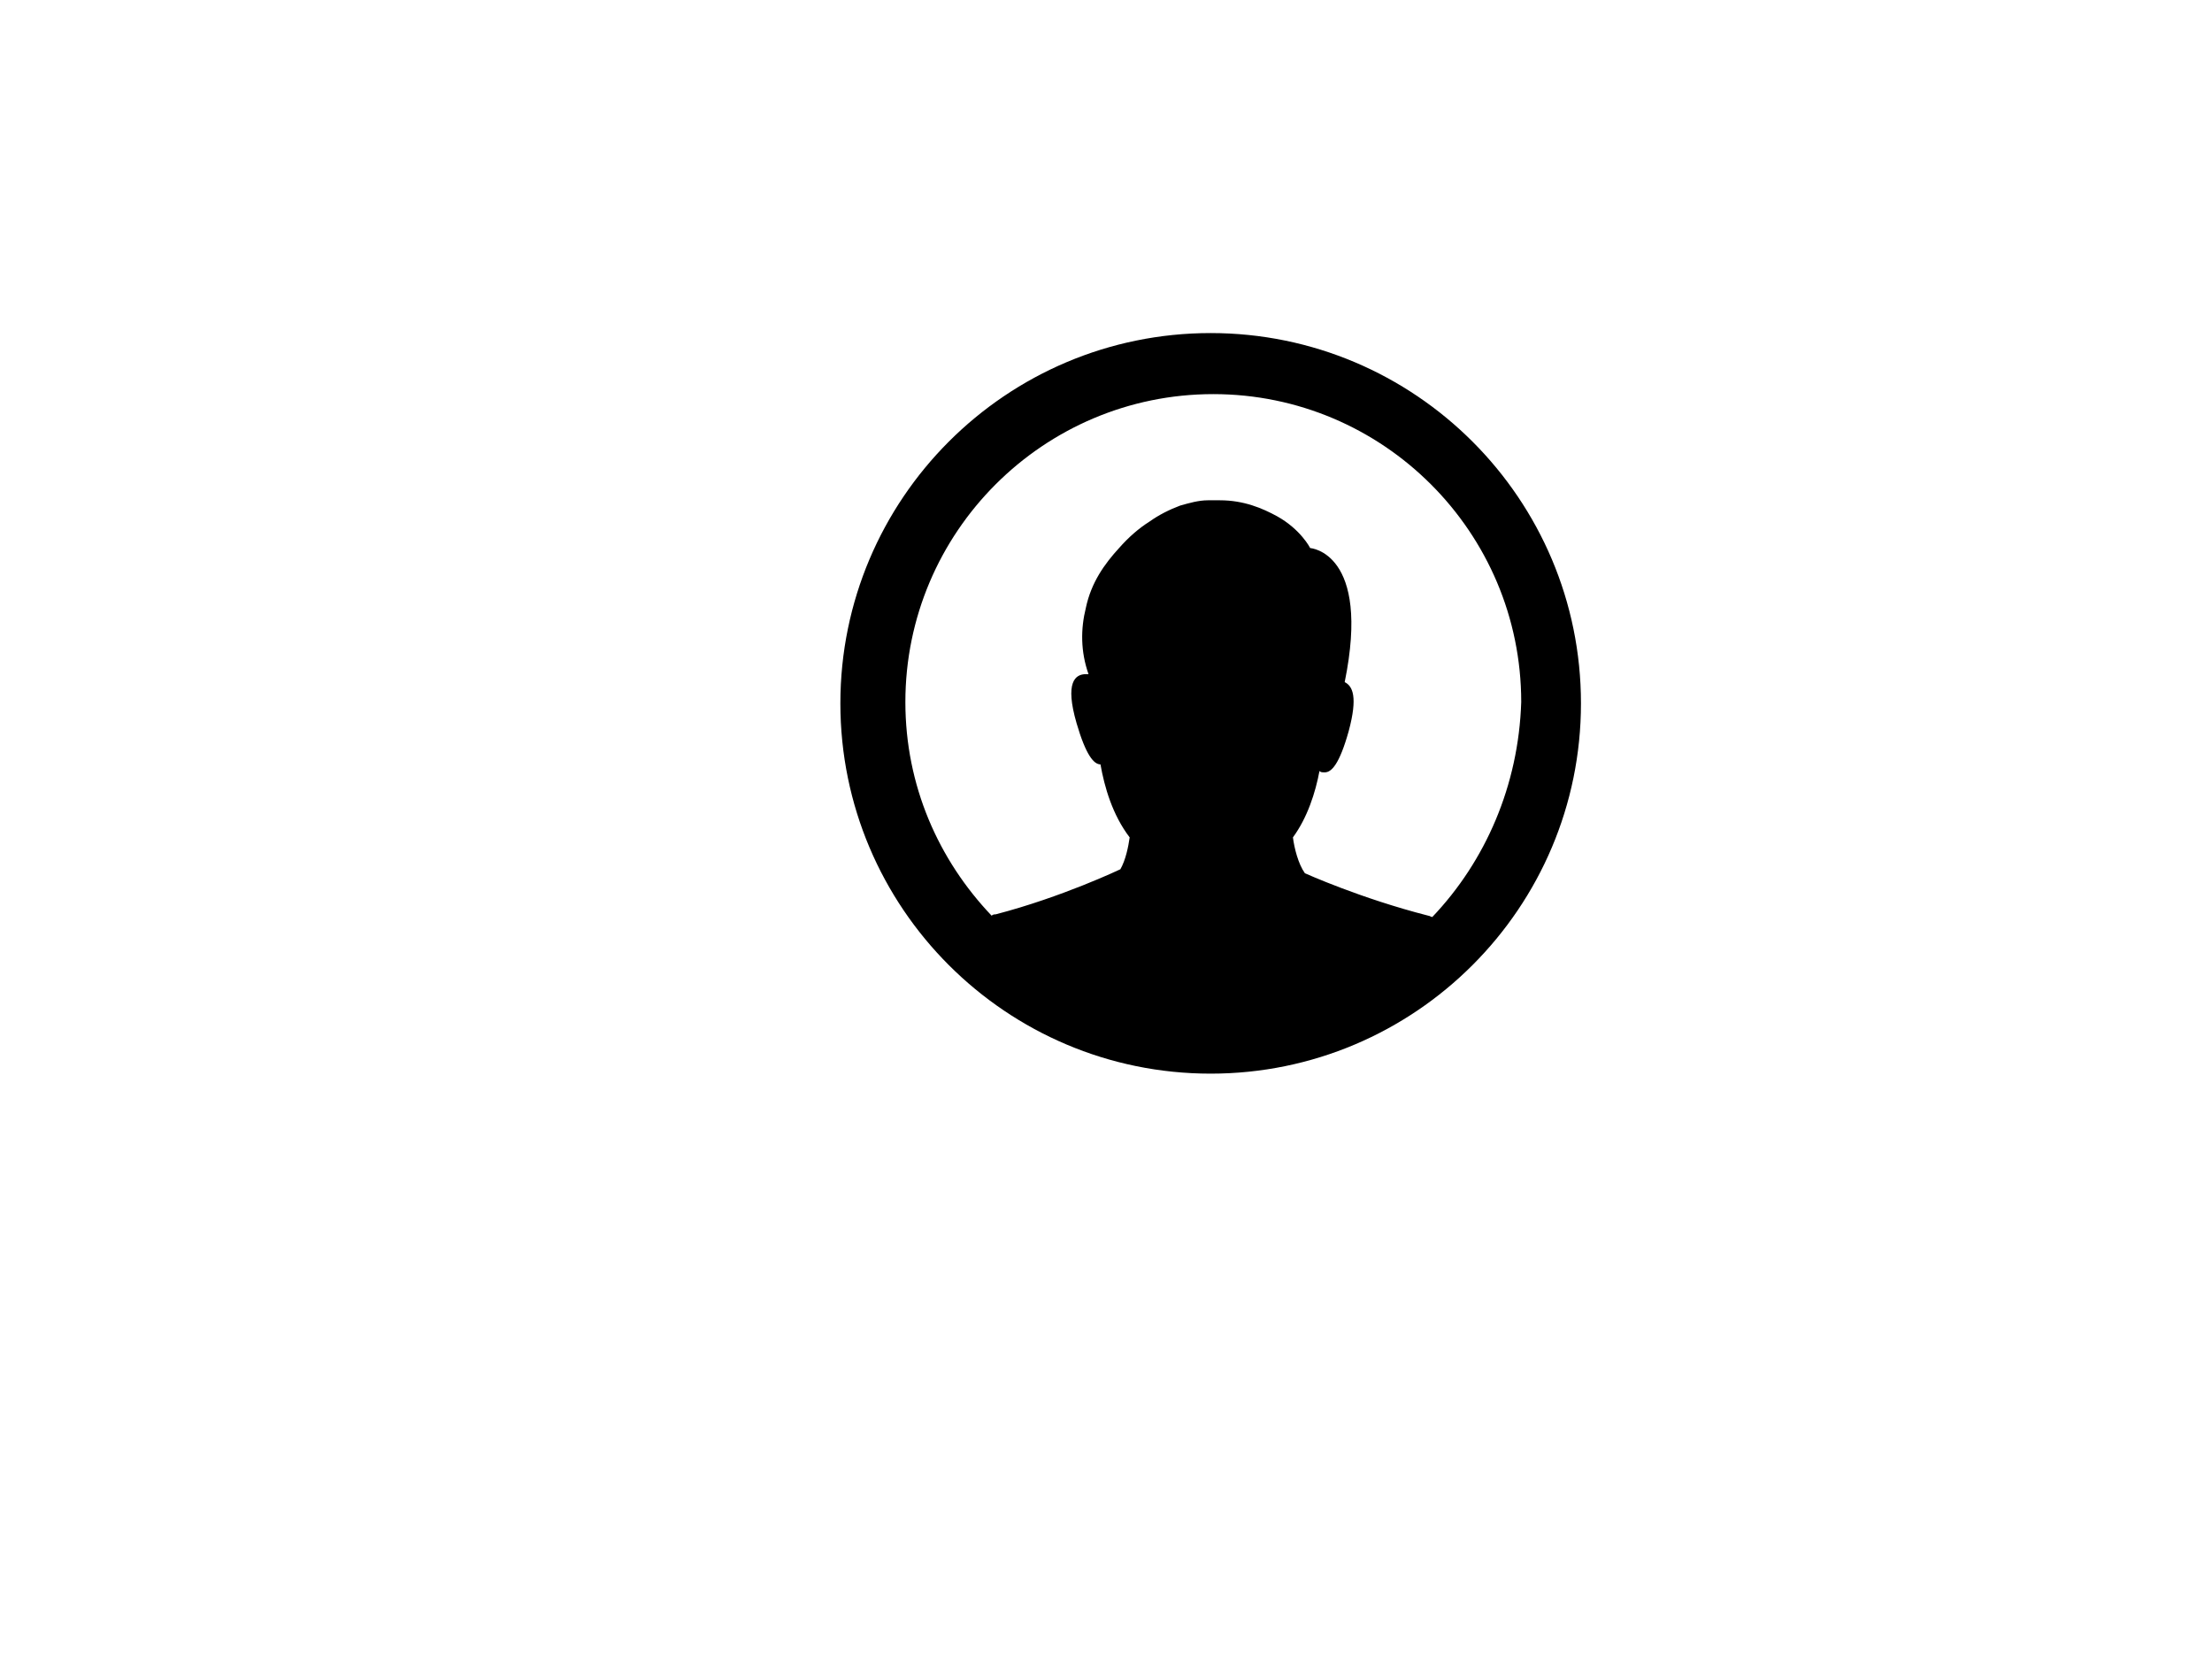
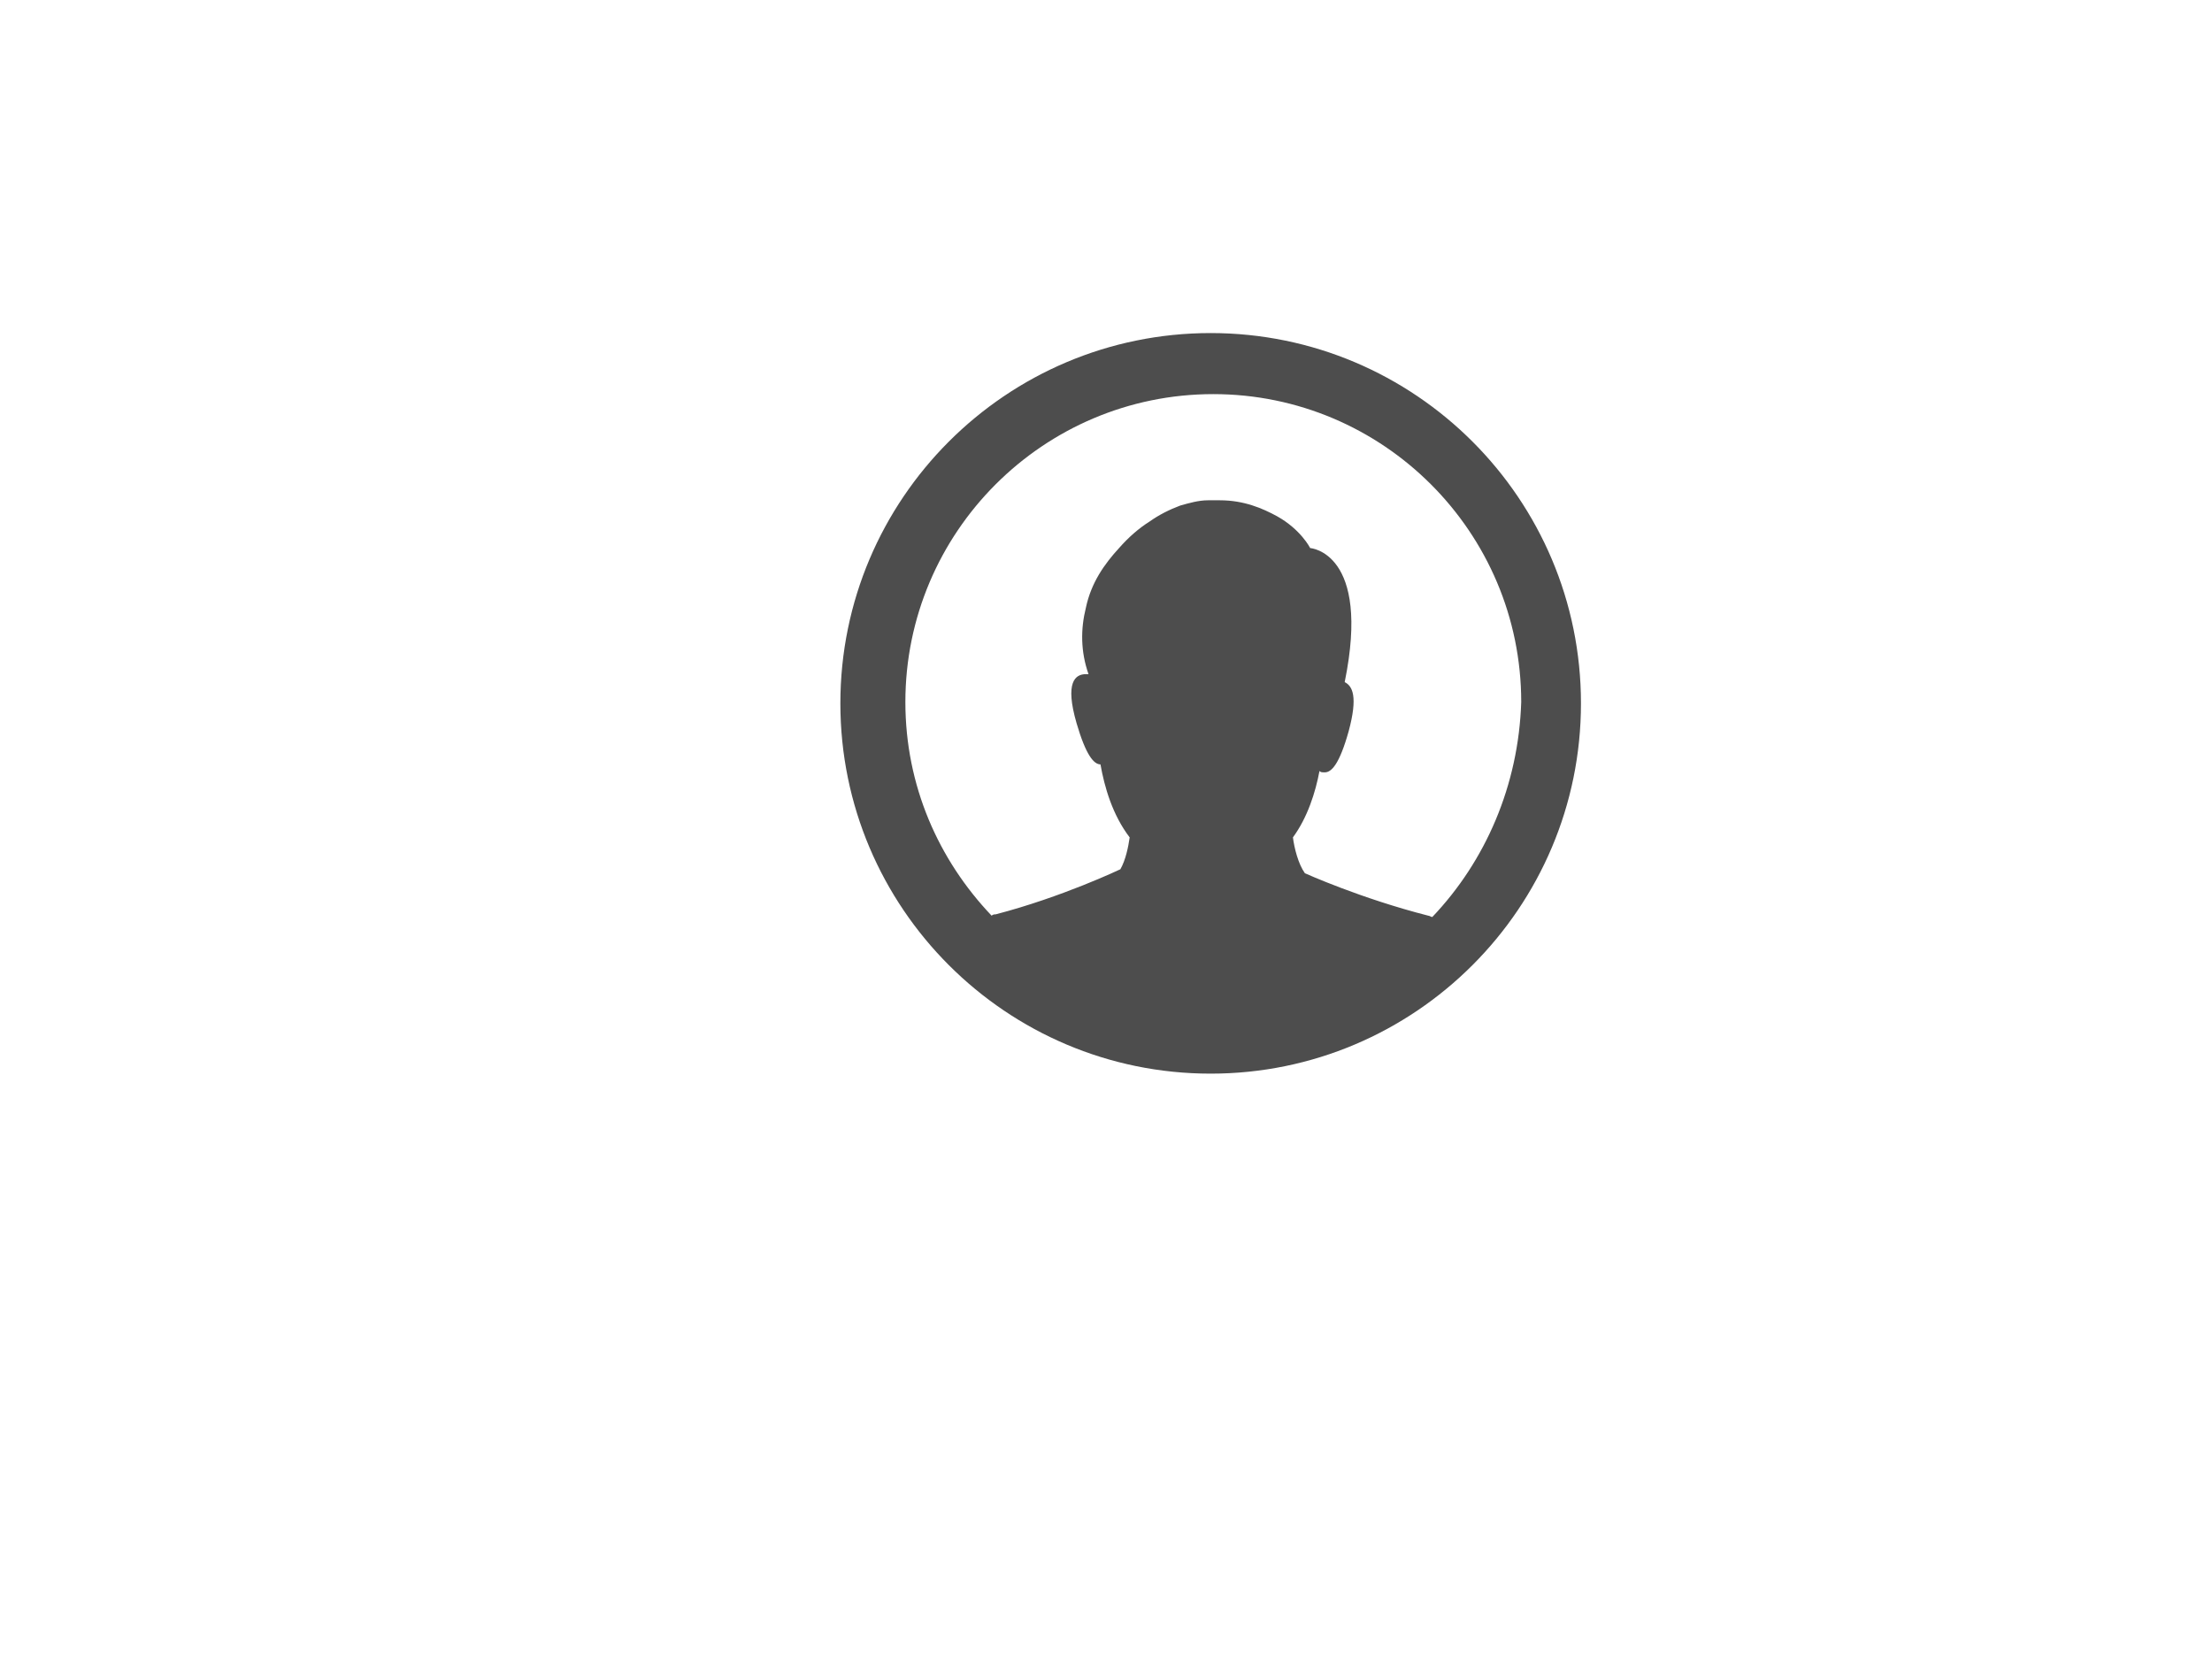
<svg xmlns="http://www.w3.org/2000/svg" version="1.1" id="Layer_1" x="0px" y="0px" width="140px" height="105px" viewBox="0 0 140 105" enable-background="new 0 0 140 105" xml:space="preserve">
-   <path d="M76.624,21.08c-12.936,0-23.436,10.5-23.436,23.436s10.5,23.436,23.436,23.436c12.937,0,23.437-10.5,23.437-23.436  S89.561,21.08,76.624,21.08z M90.652,58.039c-0.084,0-0.168-0.084-0.252-0.084c-4.284-1.092-7.813-2.688-7.813-2.688  c-0.42-0.588-0.672-1.596-0.756-2.268c0.924-1.26,1.428-2.856,1.68-4.2c0.084,0.084,0.168,0.084,0.336,0.084  c0.42,0,0.924-0.505,1.512-2.604c0.589-2.184,0.252-2.855-0.252-3.107l0,0c1.681-8.232-2.184-8.484-2.184-8.484  s-0.588-1.176-2.1-2.016c-0.924-0.504-2.1-1.008-3.612-1.008c-0.252,0-0.504,0-0.756,0c-0.588,0-1.176,0.168-1.765,0.336l0,0l0,0  c-0.672,0.252-1.344,0.588-1.932,1.008c-0.672,0.42-1.344,1.008-1.932,1.68c-0.924,1.008-1.764,2.184-2.1,3.78  c-0.336,1.344-0.336,2.772,0.168,4.2c-0.084,0-0.084,0-0.168,0c-0.672,0-1.344,0.504-0.588,3.107  c0.588,2.016,1.092,2.604,1.512,2.604c0.252,1.429,0.756,3.193,1.848,4.621c-0.084,0.588-0.252,1.428-0.588,2.016  c0,0-3.696,1.764-7.896,2.855c-0.084,0-0.168,0-0.252,0.084c-3.36-3.527-5.46-8.231-5.46-13.523  c0-10.752,8.736-19.488,19.488-19.488S96.28,33.68,96.28,44.432C96.111,49.724,94.012,54.512,90.652,58.039z" />
+   <defs id="defs4185" />
+   <path d="M76.624,21.08c-12.936,0-23.436,10.5-23.436,23.436s10.5,23.436,23.436,23.436c12.937,0,23.437-10.5,23.437-23.436  S89.561,21.08,76.624,21.08z M90.652,58.039c-0.084,0-0.168-0.084-0.252-0.084c-4.284-1.092-7.813-2.688-7.813-2.688  c-0.42-0.588-0.672-1.596-0.756-2.268c0.924-1.26,1.428-2.856,1.68-4.2c0.084,0.084,0.168,0.084,0.336,0.084  c0.42,0,0.924-0.505,1.512-2.604c0.589-2.184,0.252-2.855-0.252-3.107l0,0c1.681-8.232-2.184-8.484-2.184-8.484  s-0.588-1.176-2.1-2.016c-0.924-0.504-2.1-1.008-3.612-1.008c-0.252,0-0.504,0-0.756,0c-0.588,0-1.176,0.168-1.765,0.336l0,0l0,0  c-0.672,0.252-1.344,0.588-1.932,1.008c-0.672,0.42-1.344,1.008-1.932,1.68c-0.924,1.008-1.764,2.184-2.1,3.78  c-0.336,1.344-0.336,2.772,0.168,4.2c-0.084,0-0.084,0-0.168,0c-0.672,0-1.344,0.504-0.588,3.107  c0.588,2.016,1.092,2.604,1.512,2.604c0.252,1.429,0.756,3.193,1.848,4.621c-0.084,0.588-0.252,1.428-0.588,2.016  c0,0-3.696,1.764-7.896,2.855c-0.084,0-0.168,0-0.252,0.084c-3.36-3.527-5.46-8.231-5.46-13.523  c0-10.752,8.736-19.488,19.488-19.488S96.28,33.68,96.28,44.432C96.111,49.724,94.012,54.512,90.652,58.039z" id="path4181" style="fill:#4d4d4d;fill-opacity:1" />
</svg>
